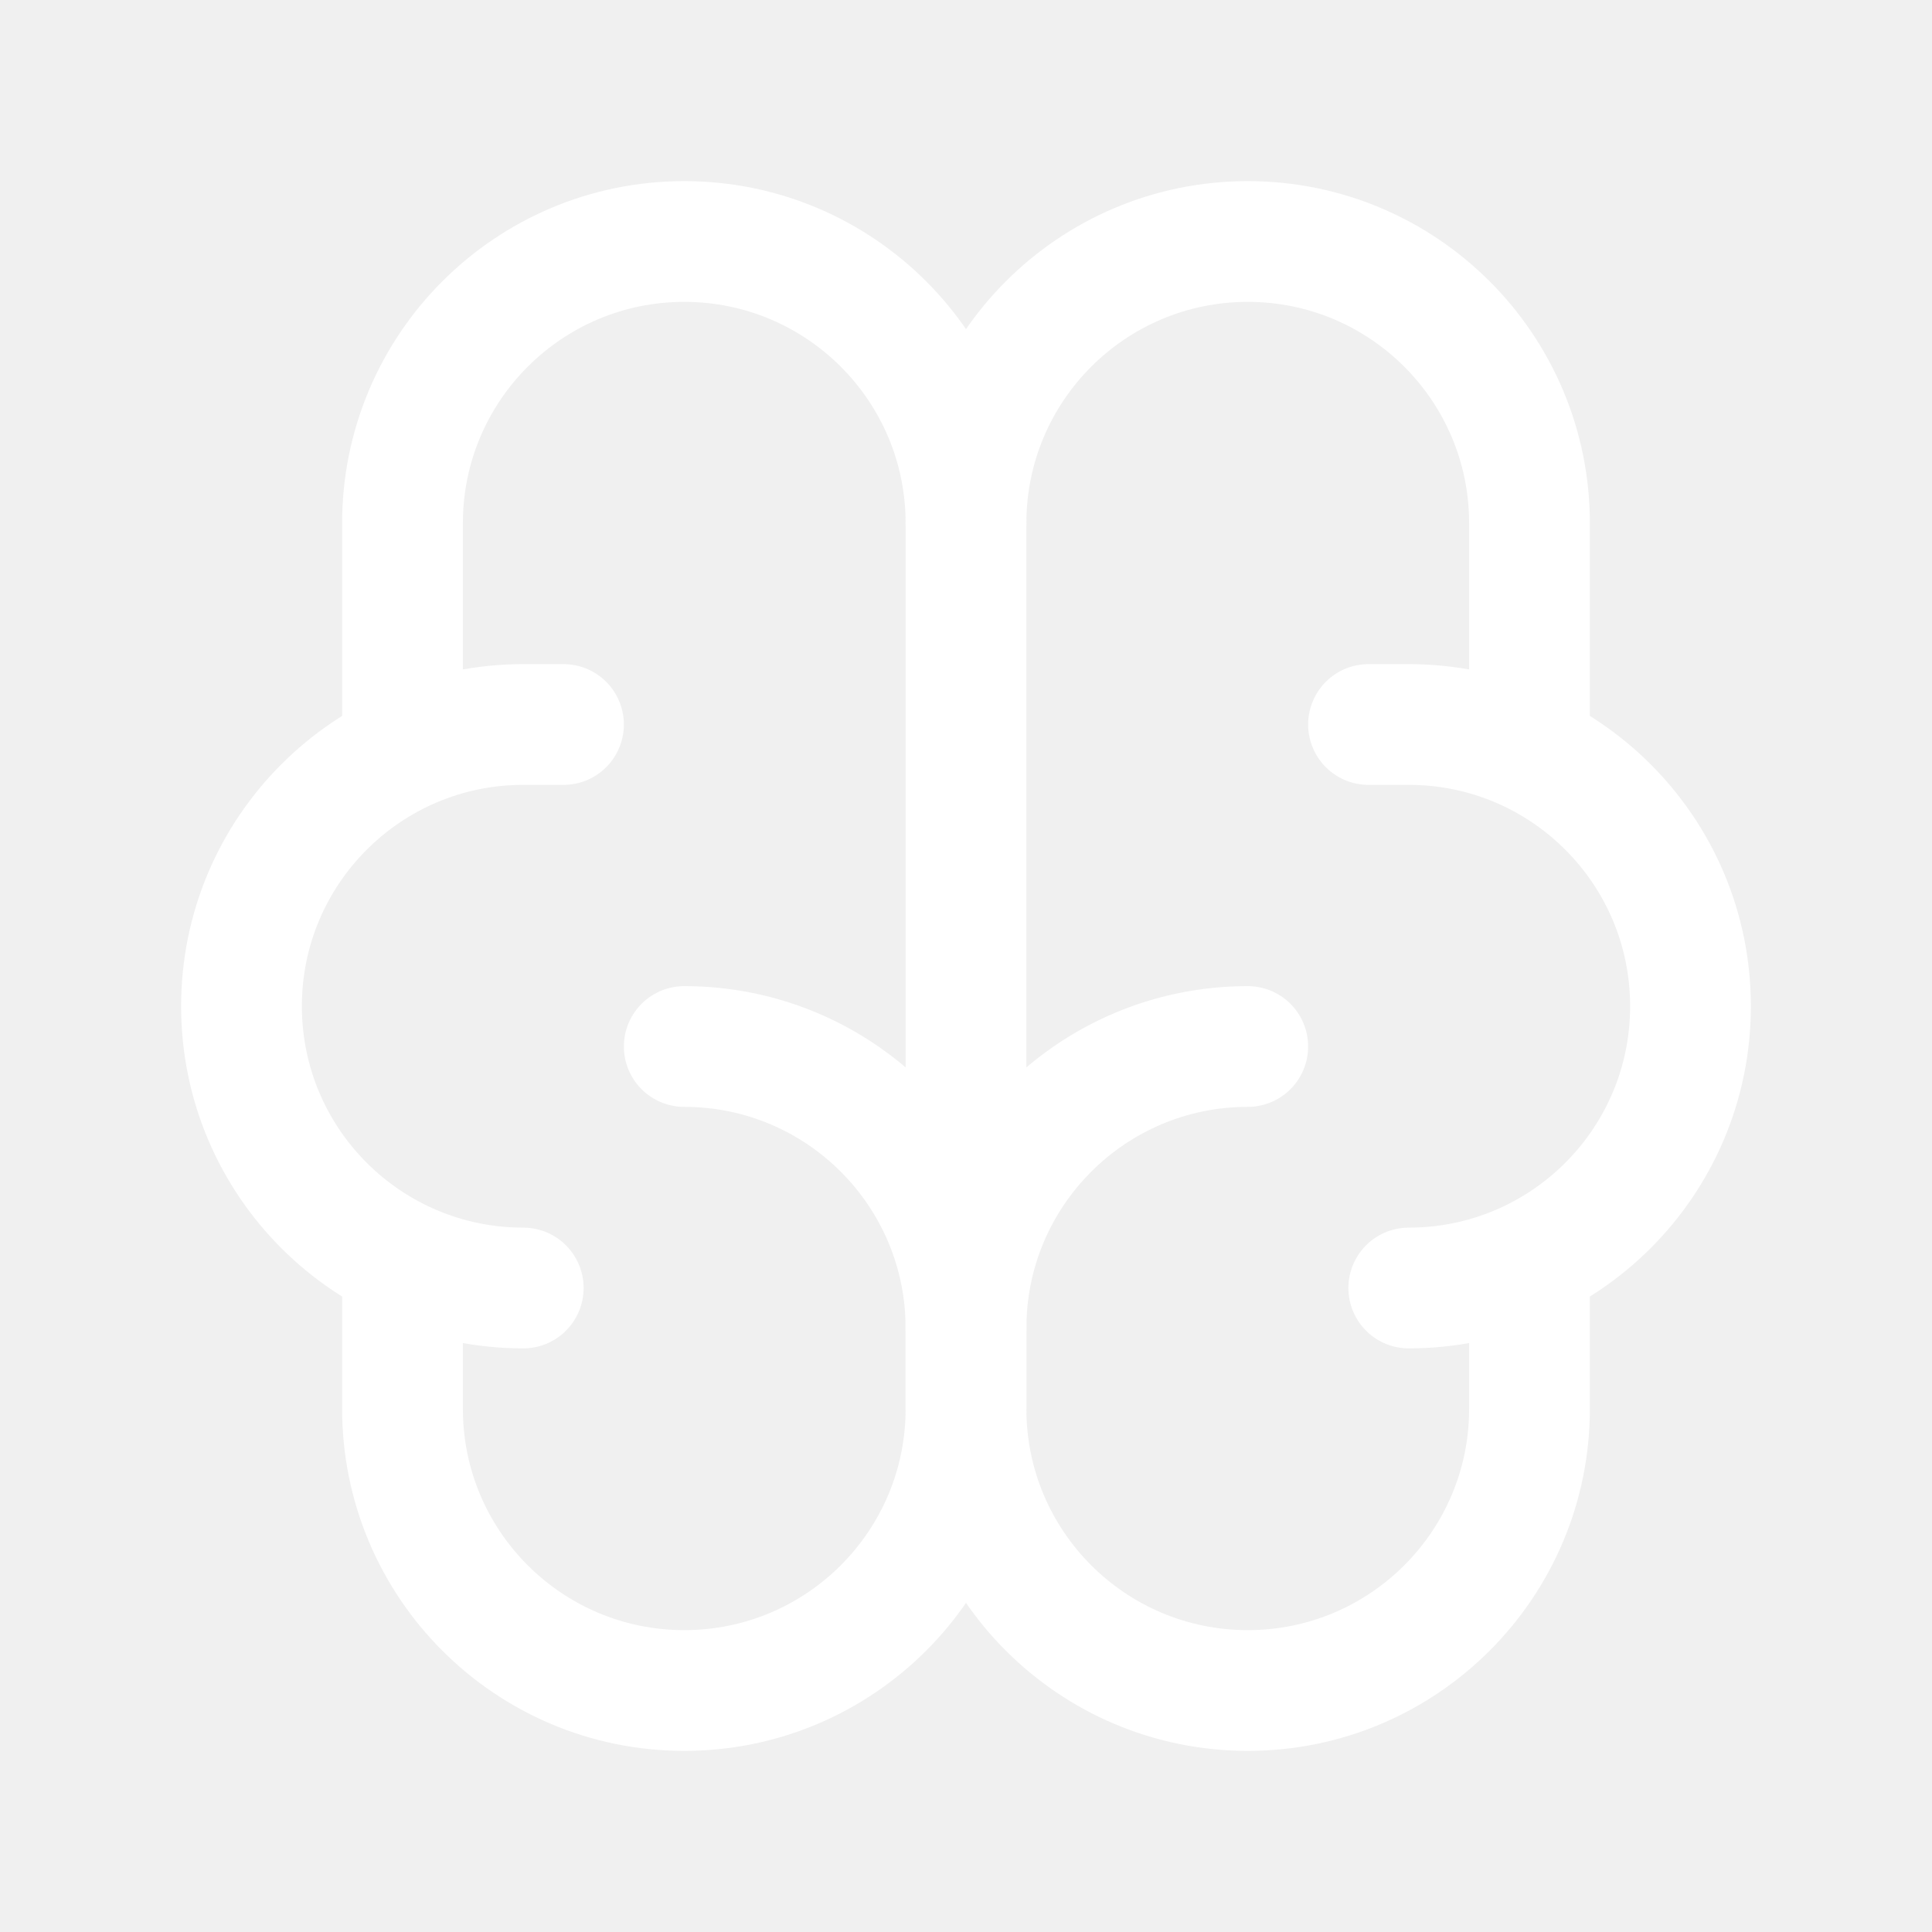
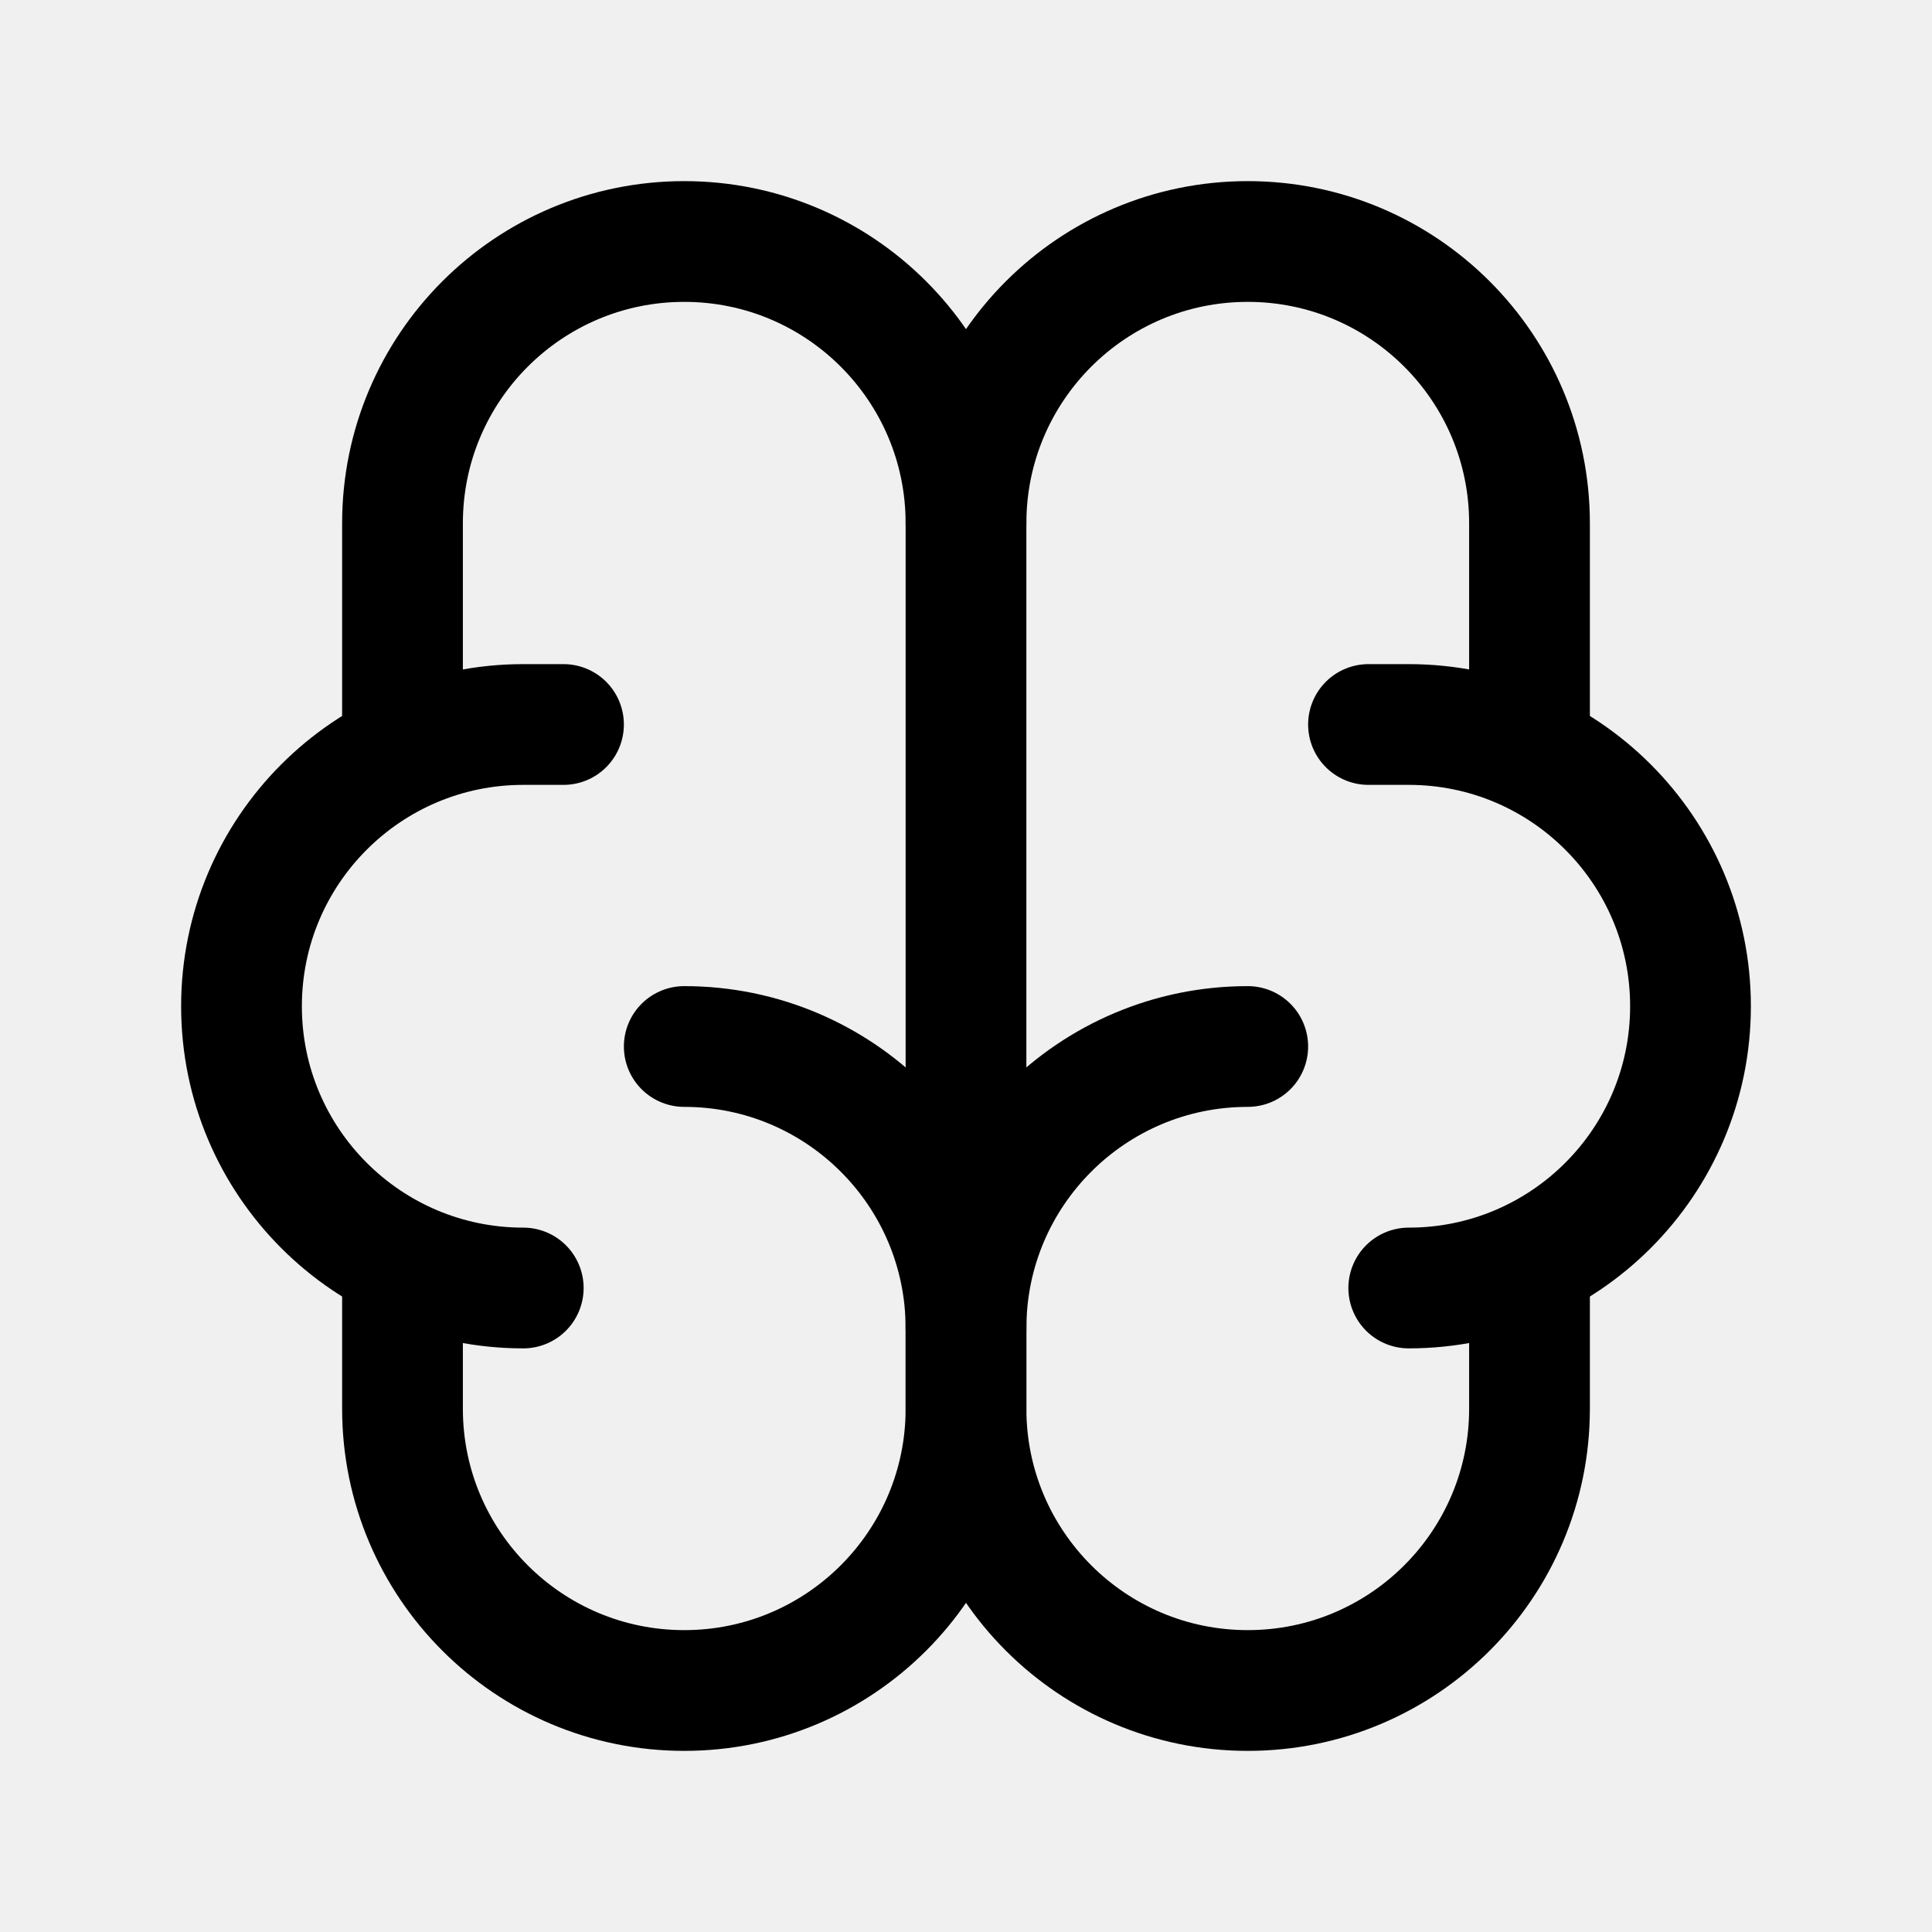
- <svg xmlns="http://www.w3.org/2000/svg" class="icon icon-tabler icon-tabler-brain" width="44" height="44" viewBox="0 0 24 24" stroke-width="1.5" stroke="#ffffff" fill="none" stroke-linecap="round" stroke-linejoin="round">
+ <svg xmlns="http://www.w3.org/2000/svg" class="icon icon-tabler icon-tabler-brain" width="44" height="44" viewBox="0 0 24 24" stroke-width="1.5" stroke="#000000" fill="none" stroke-linecap="round" stroke-linejoin="round">
  <path stroke="none" d="M0 0h24v24H0z" fill="none" />
  <path d="M15.5 13a3.5 3.5 0 0 0 -3.5 3.5v1a3.5 3.5 0 0 0 7 0v-1.8" />
  <path d="M8.5 13a3.5 3.5 0 0 1 3.5 3.5v1a3.5 3.5 0 0 1 -7 0v-1.8" />
  <path d="M17.5 16a3.5 3.5 0 0 0 0 -7h-.5" />
  <path d="M19 9.3v-2.8a3.5 3.5 0 0 0 -7 0" />
  <path d="M6.5 16a3.5 3.5 0 0 1 0 -7h.5" />
  <path d="M5 9.3v-2.8a3.5 3.5 0 0 1 7 0v10" />
</svg>
